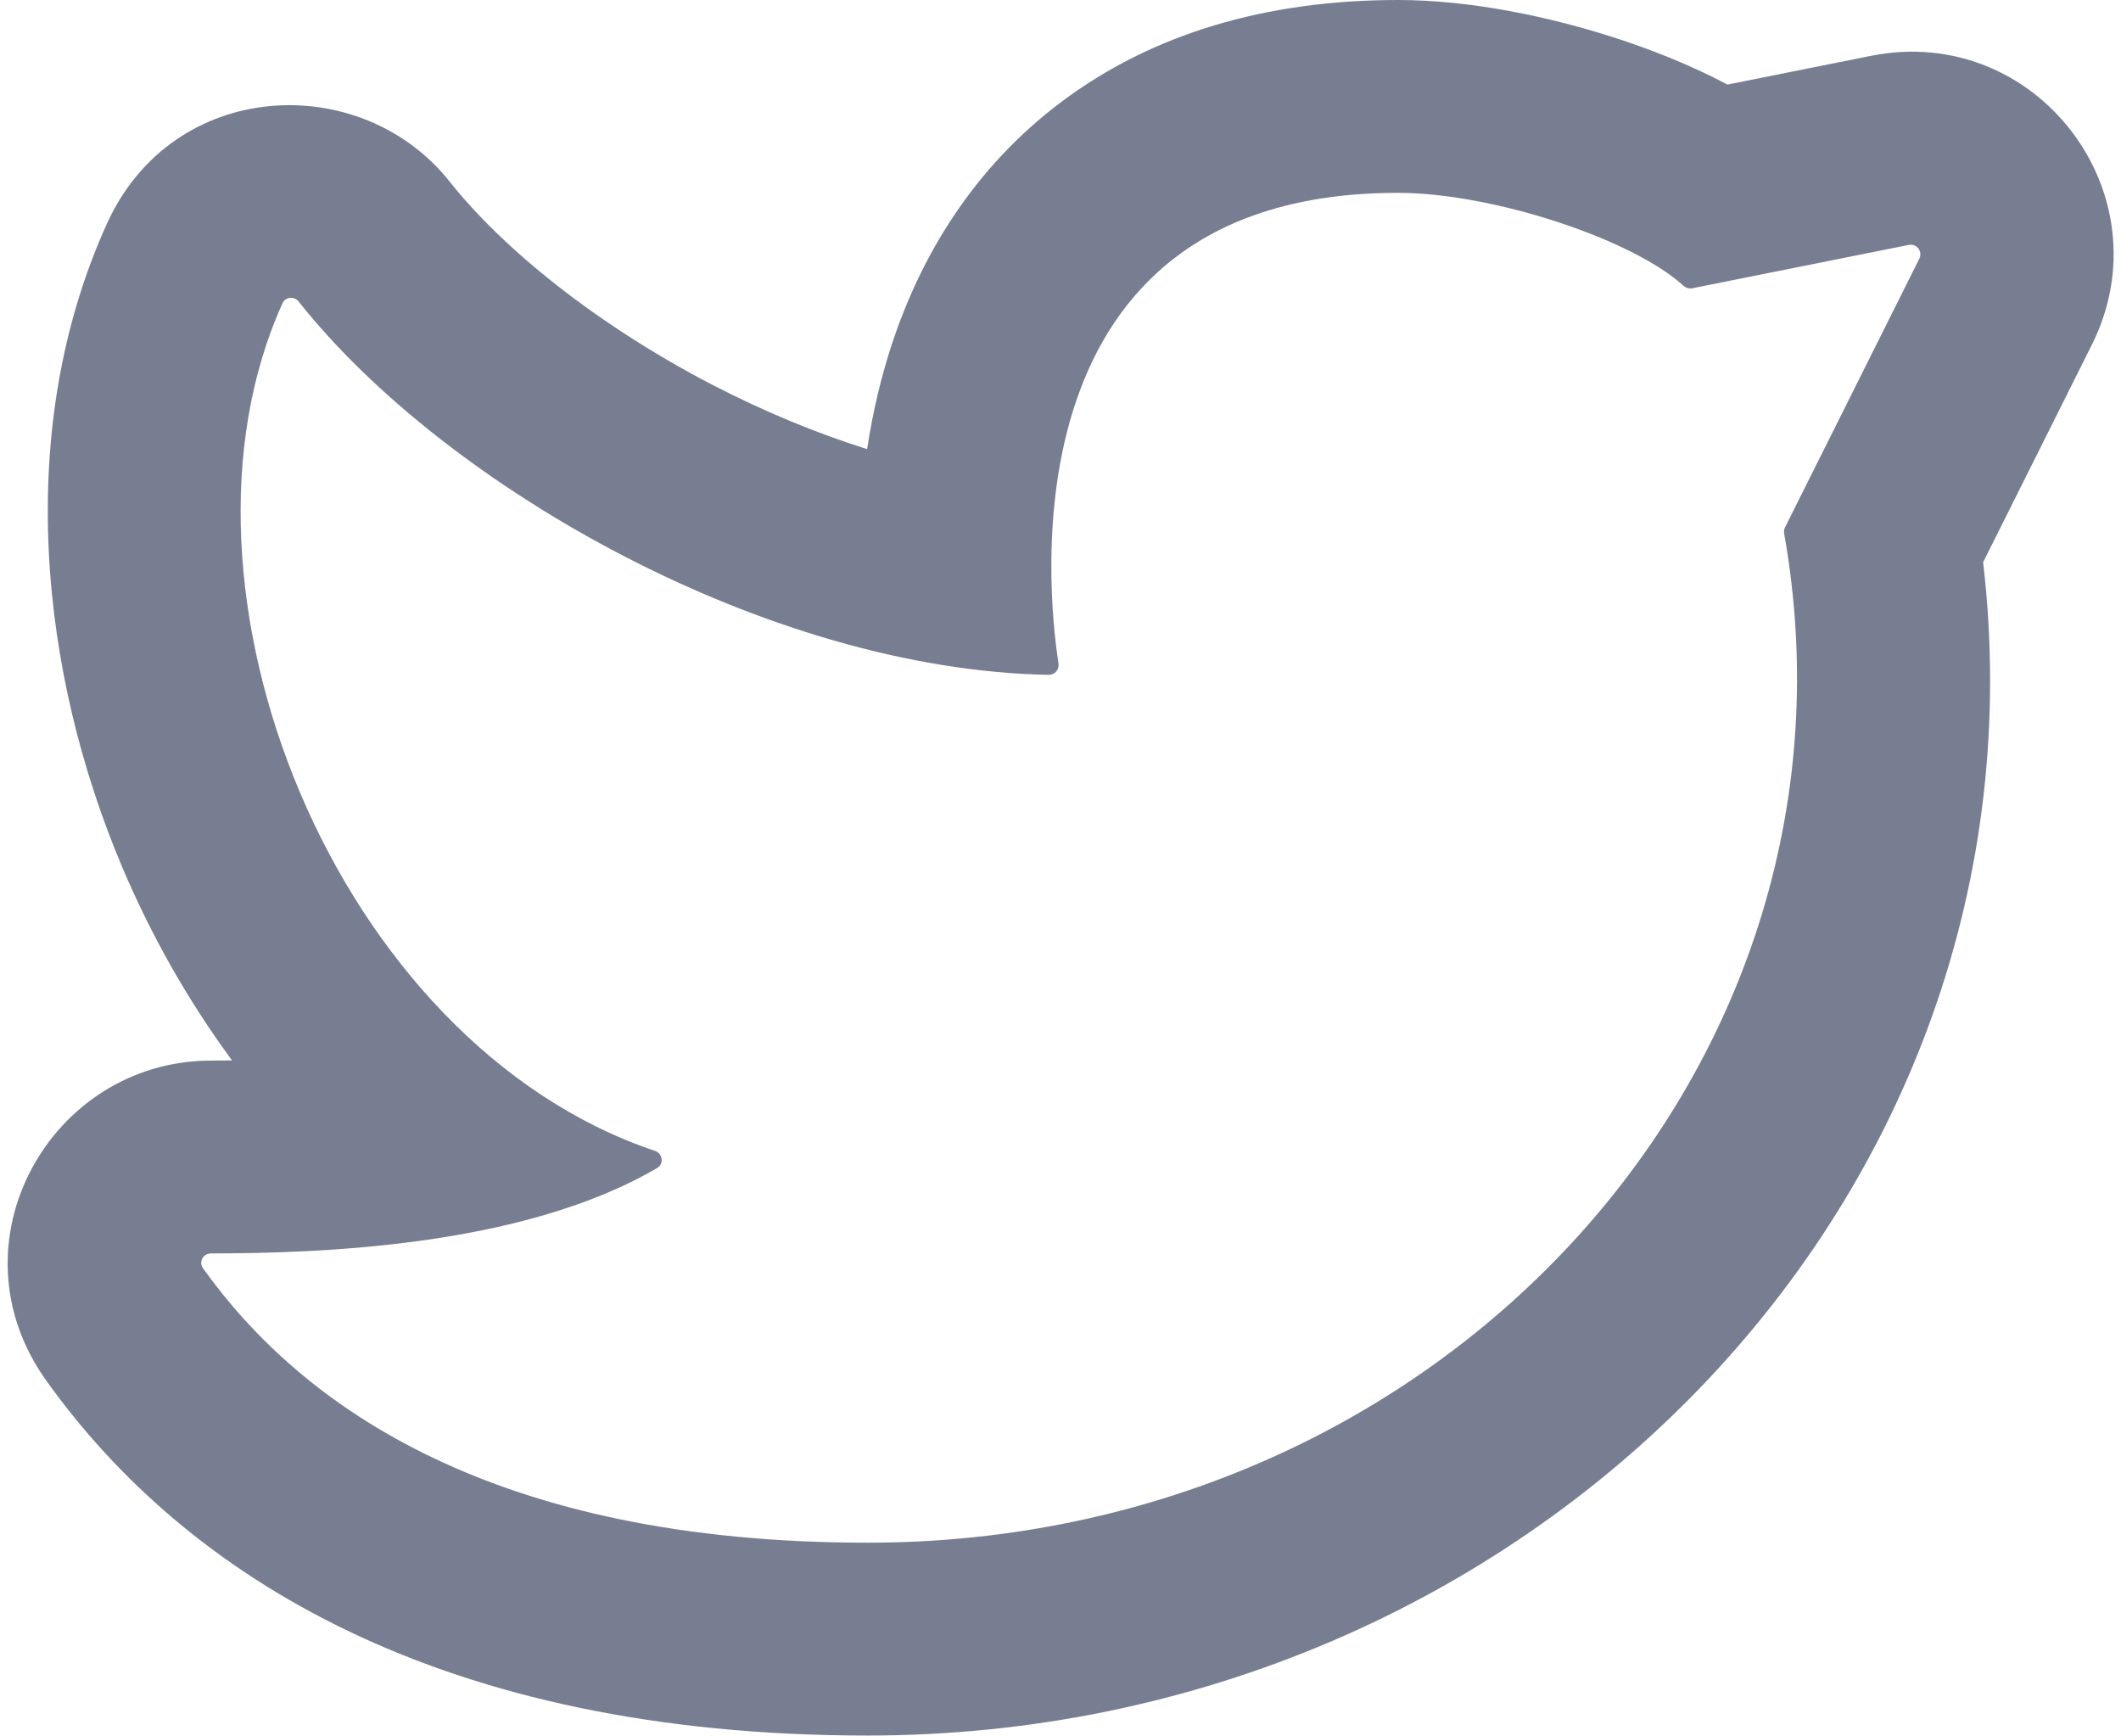
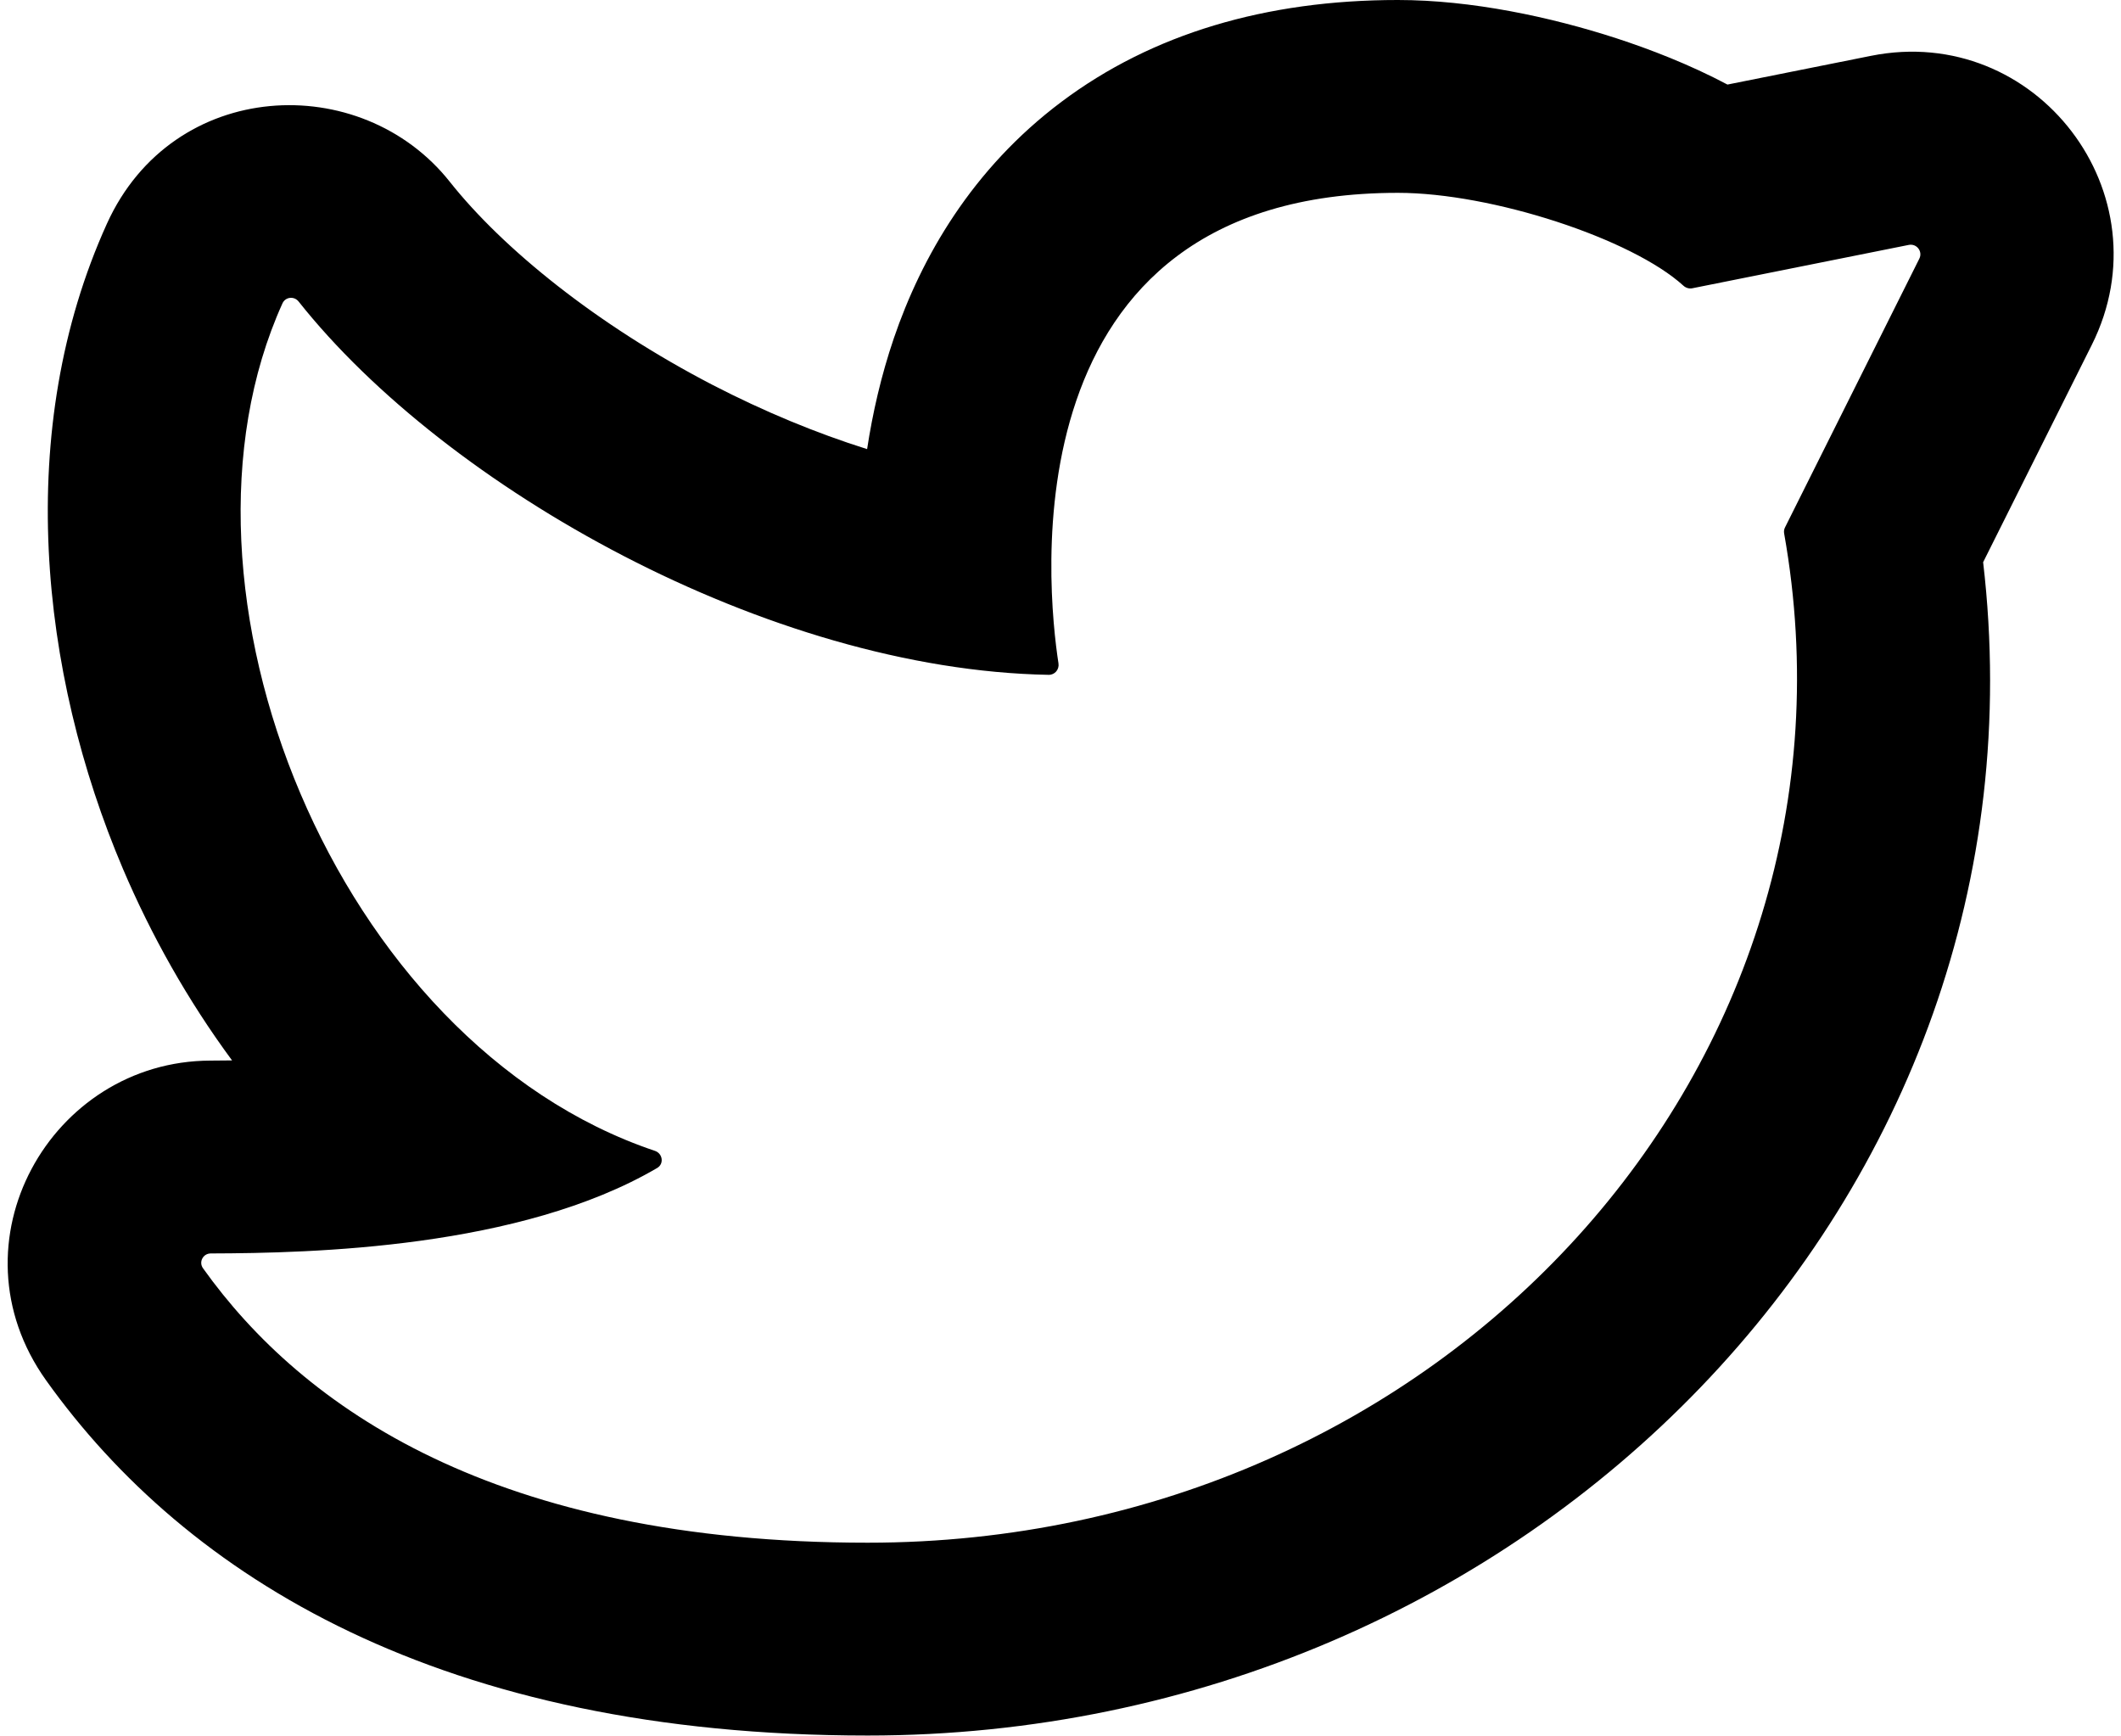
<svg xmlns="http://www.w3.org/2000/svg" width="22" height="18" viewBox="0 0 22 18" fill="none">
-   <path fill-rule="evenodd" clip-rule="evenodd" d="M2.181 11C0.527 11.005 -0.541 12.888 0.478 14.316C1.937 16.36 4.583 18 9 18C15.845 18 21.34 12.422 20.57 5.831L21.697 3.577C22.479 2.014 21.121 0.236 19.407 0.579L17.918 0.877C17.524 0.668 17.115 0.511 16.766 0.397C16.086 0.176 15.262 0 14.5 0C13.131 0 11.949 0.351 11.01 1.056C10.081 1.753 9.558 2.668 9.271 3.509C9.139 3.897 9.051 4.285 8.994 4.658C8.463 4.491 7.921 4.266 7.391 3.992C6.188 3.368 5.215 2.578 4.666 1.886C3.745 0.723 1.794 0.809 1.109 2.32C0.144 4.449 0.408 6.973 1.276 9.013C1.567 9.696 1.945 10.372 2.407 10.998C2.328 10.999 2.252 11 2.181 11ZM9 16C5.136 16 3.139 14.601 2.106 13.154C2.059 13.089 2.106 13 2.186 13C3.237 12.997 5.394 12.947 6.816 12.114C6.89 12.071 6.874 11.963 6.793 11.936C3.477 10.821 1.592 6.099 2.93 3.146C2.961 3.078 3.052 3.069 3.098 3.128C4.627 5.057 7.97 6.947 10.878 6.999C10.941 7 10.989 6.943 10.979 6.88C10.862 6.121 10.415 2 14.5 2C15.475 2 16.927 2.476 17.461 2.963C17.486 2.986 17.52 2.996 17.552 2.99L19.799 2.54C19.881 2.524 19.946 2.608 19.908 2.683L18.515 5.47C18.505 5.49 18.502 5.512 18.506 5.533C19.482 11.02 14.988 16 9 16Z" fill="#777E91" />
+   <path fill-rule="evenodd" clip-rule="evenodd" d="M2.181 11C0.527 11.005 -0.541 12.888 0.478 14.316C1.937 16.36 4.583 18 9 18C15.845 18 21.34 12.422 20.57 5.831L21.697 3.577C22.479 2.014 21.121 0.236 19.407 0.579L17.918 0.877C17.524 0.668 17.115 0.511 16.766 0.397C16.086 0.176 15.262 0 14.5 0C13.131 0 11.949 0.351 11.01 1.056C10.081 1.753 9.558 2.668 9.271 3.509C9.139 3.897 9.051 4.285 8.994 4.658C8.463 4.491 7.921 4.266 7.391 3.992C6.188 3.368 5.215 2.578 4.666 1.886C3.745 0.723 1.794 0.809 1.109 2.32C0.144 4.449 0.408 6.973 1.276 9.013C1.567 9.696 1.945 10.372 2.407 10.998C2.328 10.999 2.252 11 2.181 11ZM9 16C5.136 16 3.139 14.601 2.106 13.154C2.059 13.089 2.106 13 2.186 13C3.237 12.997 5.394 12.947 6.816 12.114C6.89 12.071 6.874 11.963 6.793 11.936C3.477 10.821 1.592 6.099 2.93 3.146C2.961 3.078 3.052 3.069 3.098 3.128C4.627 5.057 7.97 6.947 10.878 6.999C10.941 7 10.989 6.943 10.979 6.88C10.862 6.121 10.415 2 14.5 2C15.475 2 16.927 2.476 17.461 2.963C17.486 2.986 17.52 2.996 17.552 2.99L19.799 2.54C19.881 2.524 19.946 2.608 19.908 2.683L18.515 5.47C18.505 5.49 18.502 5.512 18.506 5.533C19.482 11.02 14.988 16 9 16Z" fill="currentColor" />
</svg>
